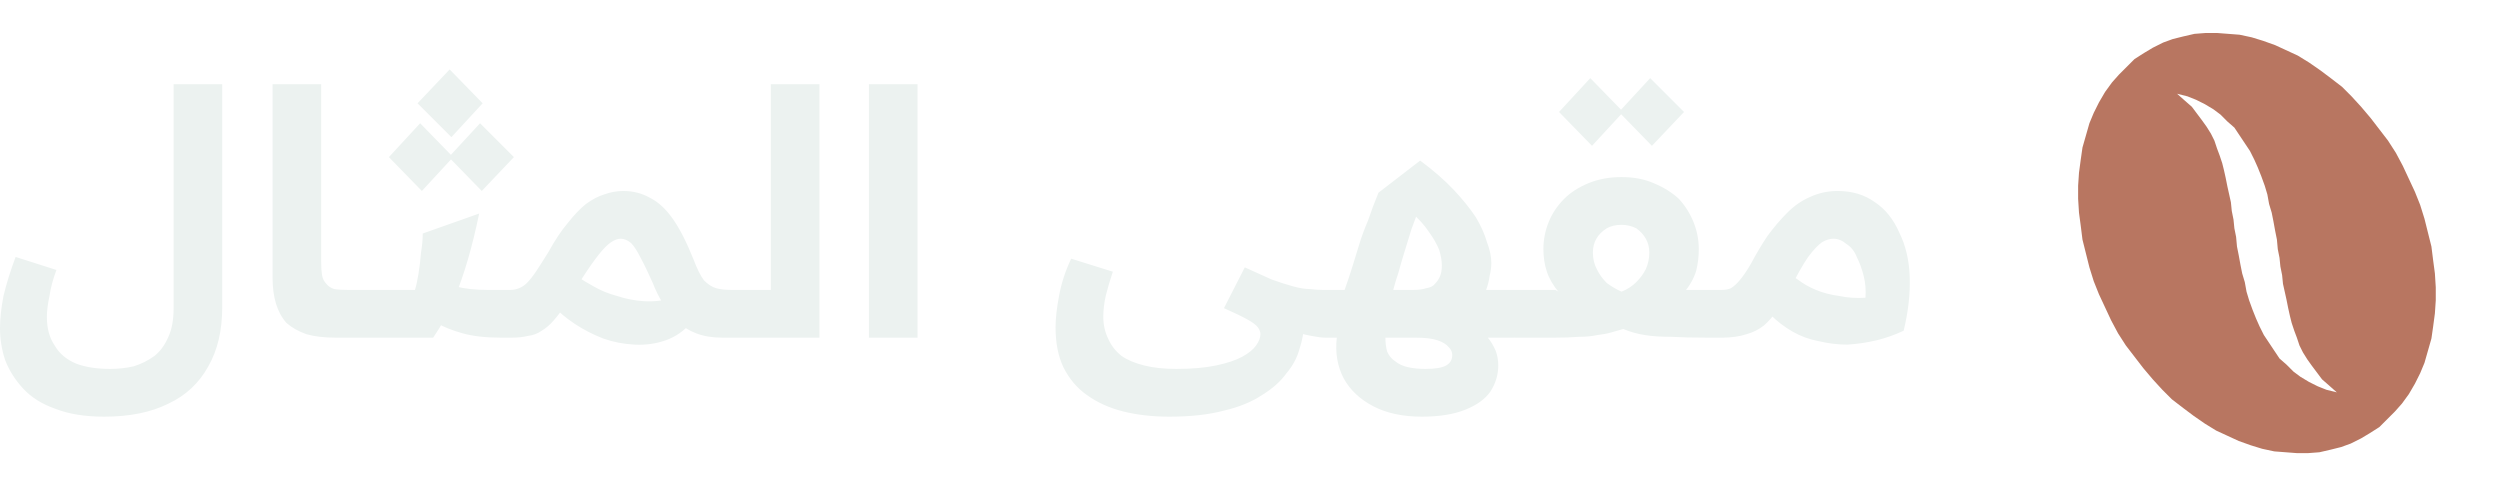
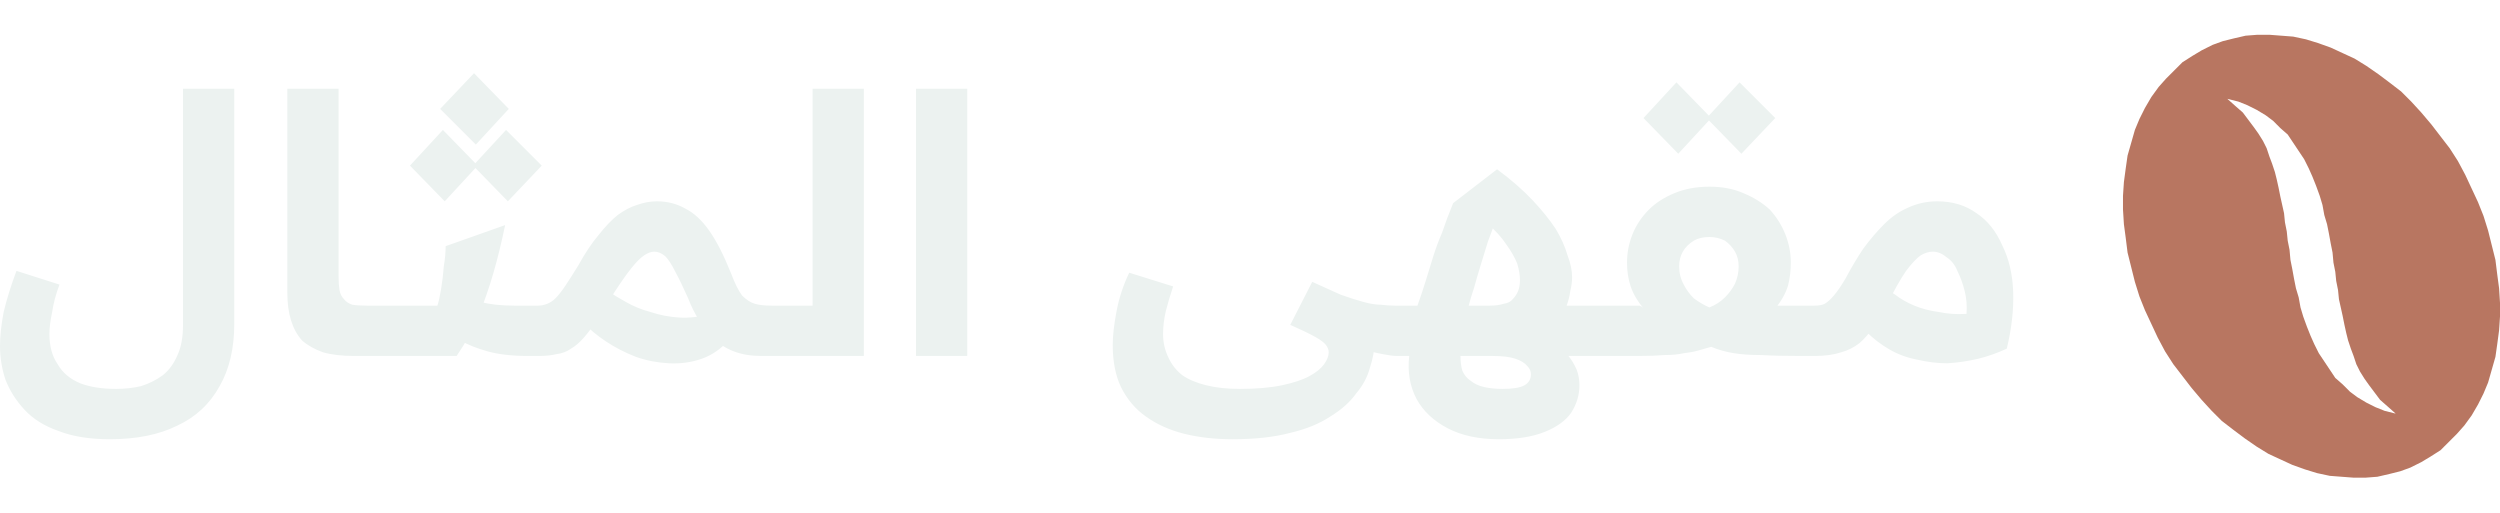
- <svg xmlns="http://www.w3.org/2000/svg" viewBox="0 0 288 56" width="288" height="56" role="img" aria-label="مقهى المثال">
+ <svg xmlns="http://www.w3.org/2000/svg" viewBox="0 0 273.2 56" width="273.2" height="56" role="img" aria-label="مقهى المثال">
  <path fill="#ECF2F0" d="M12 48Q8.7 48 6.4 47.1Q4.1 46.3 2.7 44.8Q1.3 43.3 0.6 41.5Q0 39.7 0 37.8Q0 36.2 0.4 34.1Q0.9 32 1.8 29.6L6.5 31.1Q5.9 32.7 5.7 34.1Q5.4 35.5 5.4 36.5Q5.4 38.5 6.3 39.8Q7.1 41.2 8.8 41.9Q10.4 42.5 12.7 42.5Q14.1 42.5 15.4 42.2Q16.7 41.8 17.8 41Q18.8 40.2 19.4 38.8Q20 37.5 20 35.5V9.7H25.6V35.4Q25.6 39.4 24 42.2Q22.4 45.1 19.4 46.5Q16.4 48 12 48ZM38.7 38.9Q36.7 38.9 35.3 38.5Q33.9 38 33 37.2Q32.2 36.3 31.8 35Q31.4 33.7 31.4 32V9.7H37V30.2Q37 31.1 37.1 31.7Q37.2 32.3 37.6 32.7Q37.9 33.1 38.5 33.3Q39.1 33.4 40.1 33.4H41.6V38.9ZM41.6 38.9V33.4H47.8Q48 32.8 48.2 31.6Q48.4 30.4 48.5 29.1Q48.7 27.9 48.7 26.9L55.2 24.6Q54.6 27.5 53.9 29.9Q53.2 32.3 52.3 34.5Q51.4 36.7 49.9 38.9ZM57.7 38.9Q55.1 38.9 53.3 38.4Q51.5 37.9 50.3 37.2Q49 36.6 48.1 35.9L51 32.4Q51.7 32.7 52.5 33Q53.3 33.2 54.2 33.3Q55.2 33.4 56.2 33.4H58.6V38.9ZM41.6 33.4H42V38.9H41.6Q40.5 38.9 40.5 36.2Q40.5 33.4 41.6 33.4ZM52 15.8 48.1 11.9 51.8 8 55.6 11.9ZM48.6 22 44.8 18.1 48.4 14.2 52.2 18.1ZM55.5 22 51.7 18.1 55.3 14.2 59.2 18.1ZM58.6 38.9V33.4H58.8Q59.3 33.4 59.8 33.2Q60.3 33 60.7 32.6Q61.2 32.1 61.8 31.2Q62.4 30.3 63.2 29Q64.3 27 65.4 25.7Q66.5 24.3 67.5 23.5Q68.6 22.7 69.6 22.4Q70.7 22 71.8 22Q73.5 22 74.9 22.8Q76.3 23.5 77.5 25.2Q78.7 26.9 79.9 29.9Q80.5 31.5 81.1 32.3Q81.8 33 82.5 33.2Q83.2 33.4 84.3 33.4H84.6V38.9H83.2Q81.5 38.9 80.2 38.4Q78.9 37.9 78 37Q77.1 36.1 76.4 35Q75.7 33.9 75.2 32.6Q74.4 30.8 73.8 29.7Q73.2 28.5 72.7 28Q72.1 27.5 71.5 27.5Q71 27.5 70.4 27.9Q69.8 28.3 69 29.3Q68.2 30.3 67.1 32Q66.1 33.7 65.3 34.9Q64.5 36.1 63.8 36.9Q63.1 37.7 62.4 38.1Q61.7 38.6 60.8 38.7Q60 38.9 58.9 38.9ZM79.7 37.1Q78.4 38.6 76.7 39.2Q75 39.8 73.1 39.7Q71.2 39.6 69.5 39Q67.7 38.3 66.2 37.3Q64.7 36.3 63.7 35.2L66.6 31.9Q67.3 32.4 68.4 33Q69.6 33.7 71.1 34.1Q72.6 34.6 74.2 34.7Q75.9 34.8 77.6 34.3ZM58.6 33.4H59V38.9H58.6Q57.4 38.9 57.4 36.2Q57.4 33.4 58.6 33.4ZM84.6 38.9V33.4H88.8V9.7H94.4V38.9ZM84.6 33.4H85V38.9H84.6Q83.4 38.9 83.4 36.2Q83.4 33.4 84.6 33.4ZM100.1 9.7H105.7V38.9H100.1ZM134.7 48Q131.8 48 129.4 47.4Q127 46.8 125.2 45.5Q123.5 44.3 122.5 42.3Q121.6 40.4 121.6 37.7Q121.6 36.2 122 34.1Q122.4 31.9 123.4 29.8L128.2 31.3Q127.7 32.8 127.4 34Q127.1 35.3 127.1 36.5Q127.1 37.9 127.7 39.1Q128.2 40.2 129.2 41Q130.2 41.7 131.8 42.1Q133.4 42.5 135.5 42.5Q138.2 42.5 140.1 42.1Q142 41.7 143.1 41.1Q144.2 40.5 144.7 39.8Q145.2 39.1 145.2 38.5Q145.2 38.1 144.9 37.7Q144.6 37.3 143.7 36.8Q142.8 36.3 141 35.5L143.4 30.8Q145.6 32.1 147 33.1Q148.3 34 149 34.7Q149.7 35.4 150 36Q150.2 36.7 150.2 37.4Q150.2 38.7 149.7 40.2Q149.3 41.7 148.2 43Q147.2 44.4 145.4 45.5Q143.6 46.7 141 47.3Q138.4 48 134.7 48ZM152.7 38.9Q152.1 38.9 151.1 38.7Q150 38.5 148.7 38.1Q147.4 37.7 146.1 37.2Q144.8 36.6 143.8 35.8L143.4 30.8Q145.2 31.6 146.5 32.2Q147.9 32.7 149 33Q150.1 33.3 150.9 33.3Q151.7 33.4 152.4 33.4H152.9V38.9ZM163.8 48Q160.5 48 158.2 46.8Q155.9 45.6 154.8 43.6Q153.7 41.5 154 38.9H152.8V33.4H154.9Q155.4 32 155.8 30.7Q156.2 29.4 156.6 28.1Q157 26.8 157.6 25.4Q158.1 23.9 158.8 22.2L163.6 18.5Q165.9 20.2 167.5 21.9Q169 23.5 170 25Q170.9 26.5 171.3 27.9Q171.8 29.2 171.8 30.3Q171.8 31 171.6 31.8Q171.5 32.6 171.2 33.4H174.5V38.9H171.4Q171.9 39.5 172.3 40.4Q172.6 41.2 172.6 42.1Q172.6 43.7 171.7 45.1Q170.8 46.4 168.8 47.2Q166.8 48 163.8 48ZM164.2 42.5Q165.9 42.5 166.6 42.1Q167.3 41.7 167.3 40.9Q167.3 40.4 166.9 40Q166.5 39.5 165.6 39.2Q164.7 38.9 163.1 38.9H159.6Q159.6 39.8 159.8 40.5Q160.1 41.2 160.7 41.6Q161.3 42.1 162.2 42.3Q163.1 42.5 164.2 42.5ZM160.5 33.4H162.8Q163.7 33.4 164.3 33.2Q165 33.1 165.3 32.7Q165.7 32.3 165.9 31.8Q166.1 31.3 166.1 30.6Q166.1 29.8 165.8 28.8Q165.4 27.8 164.6 26.7Q163.8 25.5 162.6 24.5L163.5 23.9Q163.1 25.1 162.6 26.4Q162.2 27.7 161.8 29Q161.4 30.3 161.1 31.4Q160.7 32.6 160.5 33.4ZM152.8 33.4H153.2V38.9H152.8Q151.7 38.9 151.7 36.2Q151.7 33.4 152.8 33.4ZM174.6 38.9V33.4H179.2Q179.3 33.5 179.4 33.5Q179.5 33.6 179.5 33.6Q179.6 33.6 179.6 33.7Q178.6 32.5 178.2 31.3Q177.8 30.1 177.8 28.7Q177.8 27.1 178.4 25.6Q179 24.1 180.2 22.9Q181.3 21.8 183 21.1Q184.7 20.4 186.8 20.4Q188.9 20.4 190.5 21.1Q192.2 21.8 193.4 22.9Q194.5 24.1 195.1 25.6Q195.7 27.1 195.7 28.7Q195.7 30 195.4 31.2Q195 32.5 194 33.7Q193.9 33.6 194 33.6Q194.1 33.5 194 33.4H198.2V38.9H196.8Q194.2 38.9 192.5 38.8Q190.7 38.8 189.5 38.6Q188.2 38.4 187 37.9Q186.3 38.1 185.6 38.3Q184.9 38.5 184 38.6Q183.1 38.8 181.9 38.8Q180.7 38.9 179 38.9ZM186.8 33.6Q187.8 33.2 188.5 32.5Q189.2 31.8 189.6 31Q190 30.1 190 29.1Q190 28.2 189.6 27.5Q189.2 26.8 188.5 26.3Q187.7 25.9 186.8 25.9Q185.8 25.9 185.1 26.3Q184.3 26.8 183.9 27.5Q183.5 28.2 183.5 29.1Q183.5 30.2 184 31.1Q184.4 31.9 185.1 32.6Q185.9 33.2 186.8 33.6ZM174.6 33.4H175V38.9H174.6Q173.4 38.9 173.4 36.2Q173.4 33.4 174.6 33.4ZM183.4 16.8 179.6 12.9 183.2 9 187 12.9ZM190.3 16.8 186.5 12.9 190.1 9 194 12.9ZM198.2 38.9V33.4H198.3Q199 33.4 199.4 33.2Q199.9 32.9 200.4 32.3Q201 31.6 201.7 30.4Q202.6 28.7 203.6 27.2Q204.7 25.7 205.9 24.5Q207.1 23.3 208.5 22.7Q210 22 211.7 22Q214.2 22 216 23.3Q217.8 24.5 218.8 26.8Q219.9 29 220 31.9Q220.1 34.8 219.3 38.1Q217.8 38.8 216.2 39.2Q214.5 39.6 212.8 39.7Q211.2 39.7 209.5 39.3Q207.9 39 206.5 38.2Q205.1 37.4 203.9 36.2Q202.8 35 202.1 33.4L205.6 30.9Q206.1 31.6 207.1 32.2Q208 32.9 209.2 33.4Q210.4 33.9 211.9 34.1Q213.3 34.4 214.9 34.3Q215 33 214.7 31.8Q214.4 30.6 213.9 29.6Q213.5 28.6 212.7 28.1Q212 27.5 211.2 27.5Q210.6 27.5 209.9 27.9Q209.2 28.4 208.3 29.6Q207.4 30.9 206.1 33.5Q205.4 34.8 204.7 35.8Q204 36.8 203.2 37.5Q202.3 38.2 201.2 38.5Q200 38.9 198.3 38.9ZM198.2 33.4H198.6V38.9H198.2Q197 38.9 197 36.2Q197 33.4 198.2 33.4Z" />
-   <g transform="translate(232 0)">
+   <g transform="translate(224.6 0)">
    <path fill="#B87661" fill-rule="evenodd" d="M44.8 19.1L45.5 20.6L46.2 22.1L46.8 23.6L47.3 25.2L47.7 26.8L48.1 28.4L48.3 30L48.5 31.5L48.6 33.1L48.6 34.6L48.5 36.1L48.3 37.6L48.1 39L47.7 40.4L47.3 41.8L46.8 43L46.2 44.2L45.5 45.4L44.7 46.5L43.9 47.4L43 48.3L42.1 49.2L41 49.9L40 50.5L38.8 51.1L37.7 51.5L36.5 51.8L35.2 52.1L33.9 52.2L32.6 52.2L31.3 52.1L30 52L28.6 51.7L27.3 51.3L25.9 50.8L24.6 50.2L23.3 49.6L22 48.8L20.7 47.9L19.5 47L18.2 46L17.1 44.9L16 43.7L14.9 42.4L13.9 41.1L12.9 39.8L12 38.4L11.2 36.9L10.5 35.4L9.8 33.9L9.2 32.4L8.7 30.8L8.3 29.2L7.9 27.6L7.7 26L7.5 24.5L7.4 22.9L7.4 21.4L7.5 19.9L7.7 18.4L7.9 17L8.3 15.6L8.7 14.2L9.2 13L9.8 11.8L10.5 10.6L11.3 9.5L12.1 8.6L13 7.7L13.9 6.8L15 6.1L16 5.5L17.2 4.9L18.3 4.5L19.5 4.2L20.8 3.9L22.1 3.8L23.4 3.8L24.7 3.9L26 4L27.4 4.3L28.7 4.7L30.1 5.2L31.4 5.8L32.7 6.4L34 7.2L35.3 8.1L36.5 9L37.8 10L38.9 11.1L40 12.3L41.1 13.6L42.1 14.9L43.1 16.2L44 17.6ZM18.8 10.8L19.7 11.6L20.5 12.3L21.1 13.1L21.7 13.9L22.2 14.6L22.7 15.4L23.1 16.2L23.4 17.1L23.7 17.9L24 18.8L24.2 19.6L24.4 20.5L24.6 21.5L24.8 22.4L25 23.3L25.1 24.3L25.3 25.3L25.4 26.3L25.6 27.3L25.7 28.4L25.9 29.4L26.1 30.5L26.3 31.5L26.6 32.5L26.8 33.6L27.1 34.6L27.5 35.7L27.9 36.7L28.3 37.6L28.8 38.6L29.4 39.5L30 40.4L30.6 41.3L31.4 42L32.2 42.8L33 43.4L34 44L35 44.5L36 44.9L37.2 45.2L37.2 45.2L36.3 44.4L35.5 43.7L34.9 42.9L34.3 42.1L33.8 41.4L33.3 40.6L32.9 39.8L32.6 38.9L32.3 38.1L32 37.2L31.8 36.4L31.6 35.5L31.4 34.5L31.2 33.6L31 32.7L30.9 31.7L30.7 30.7L30.6 29.7L30.4 28.7L30.3 27.6L30.1 26.6L29.9 25.5L29.7 24.5L29.4 23.5L29.2 22.4L28.9 21.4L28.5 20.3L28.1 19.3L27.7 18.4L27.2 17.4L26.6 16.5L26 15.6L25.4 14.7L24.6 14L23.8 13.2L23 12.6L22 12L21 11.5L20 11.1L18.8 10.8Z" />
  </g>
</svg>
